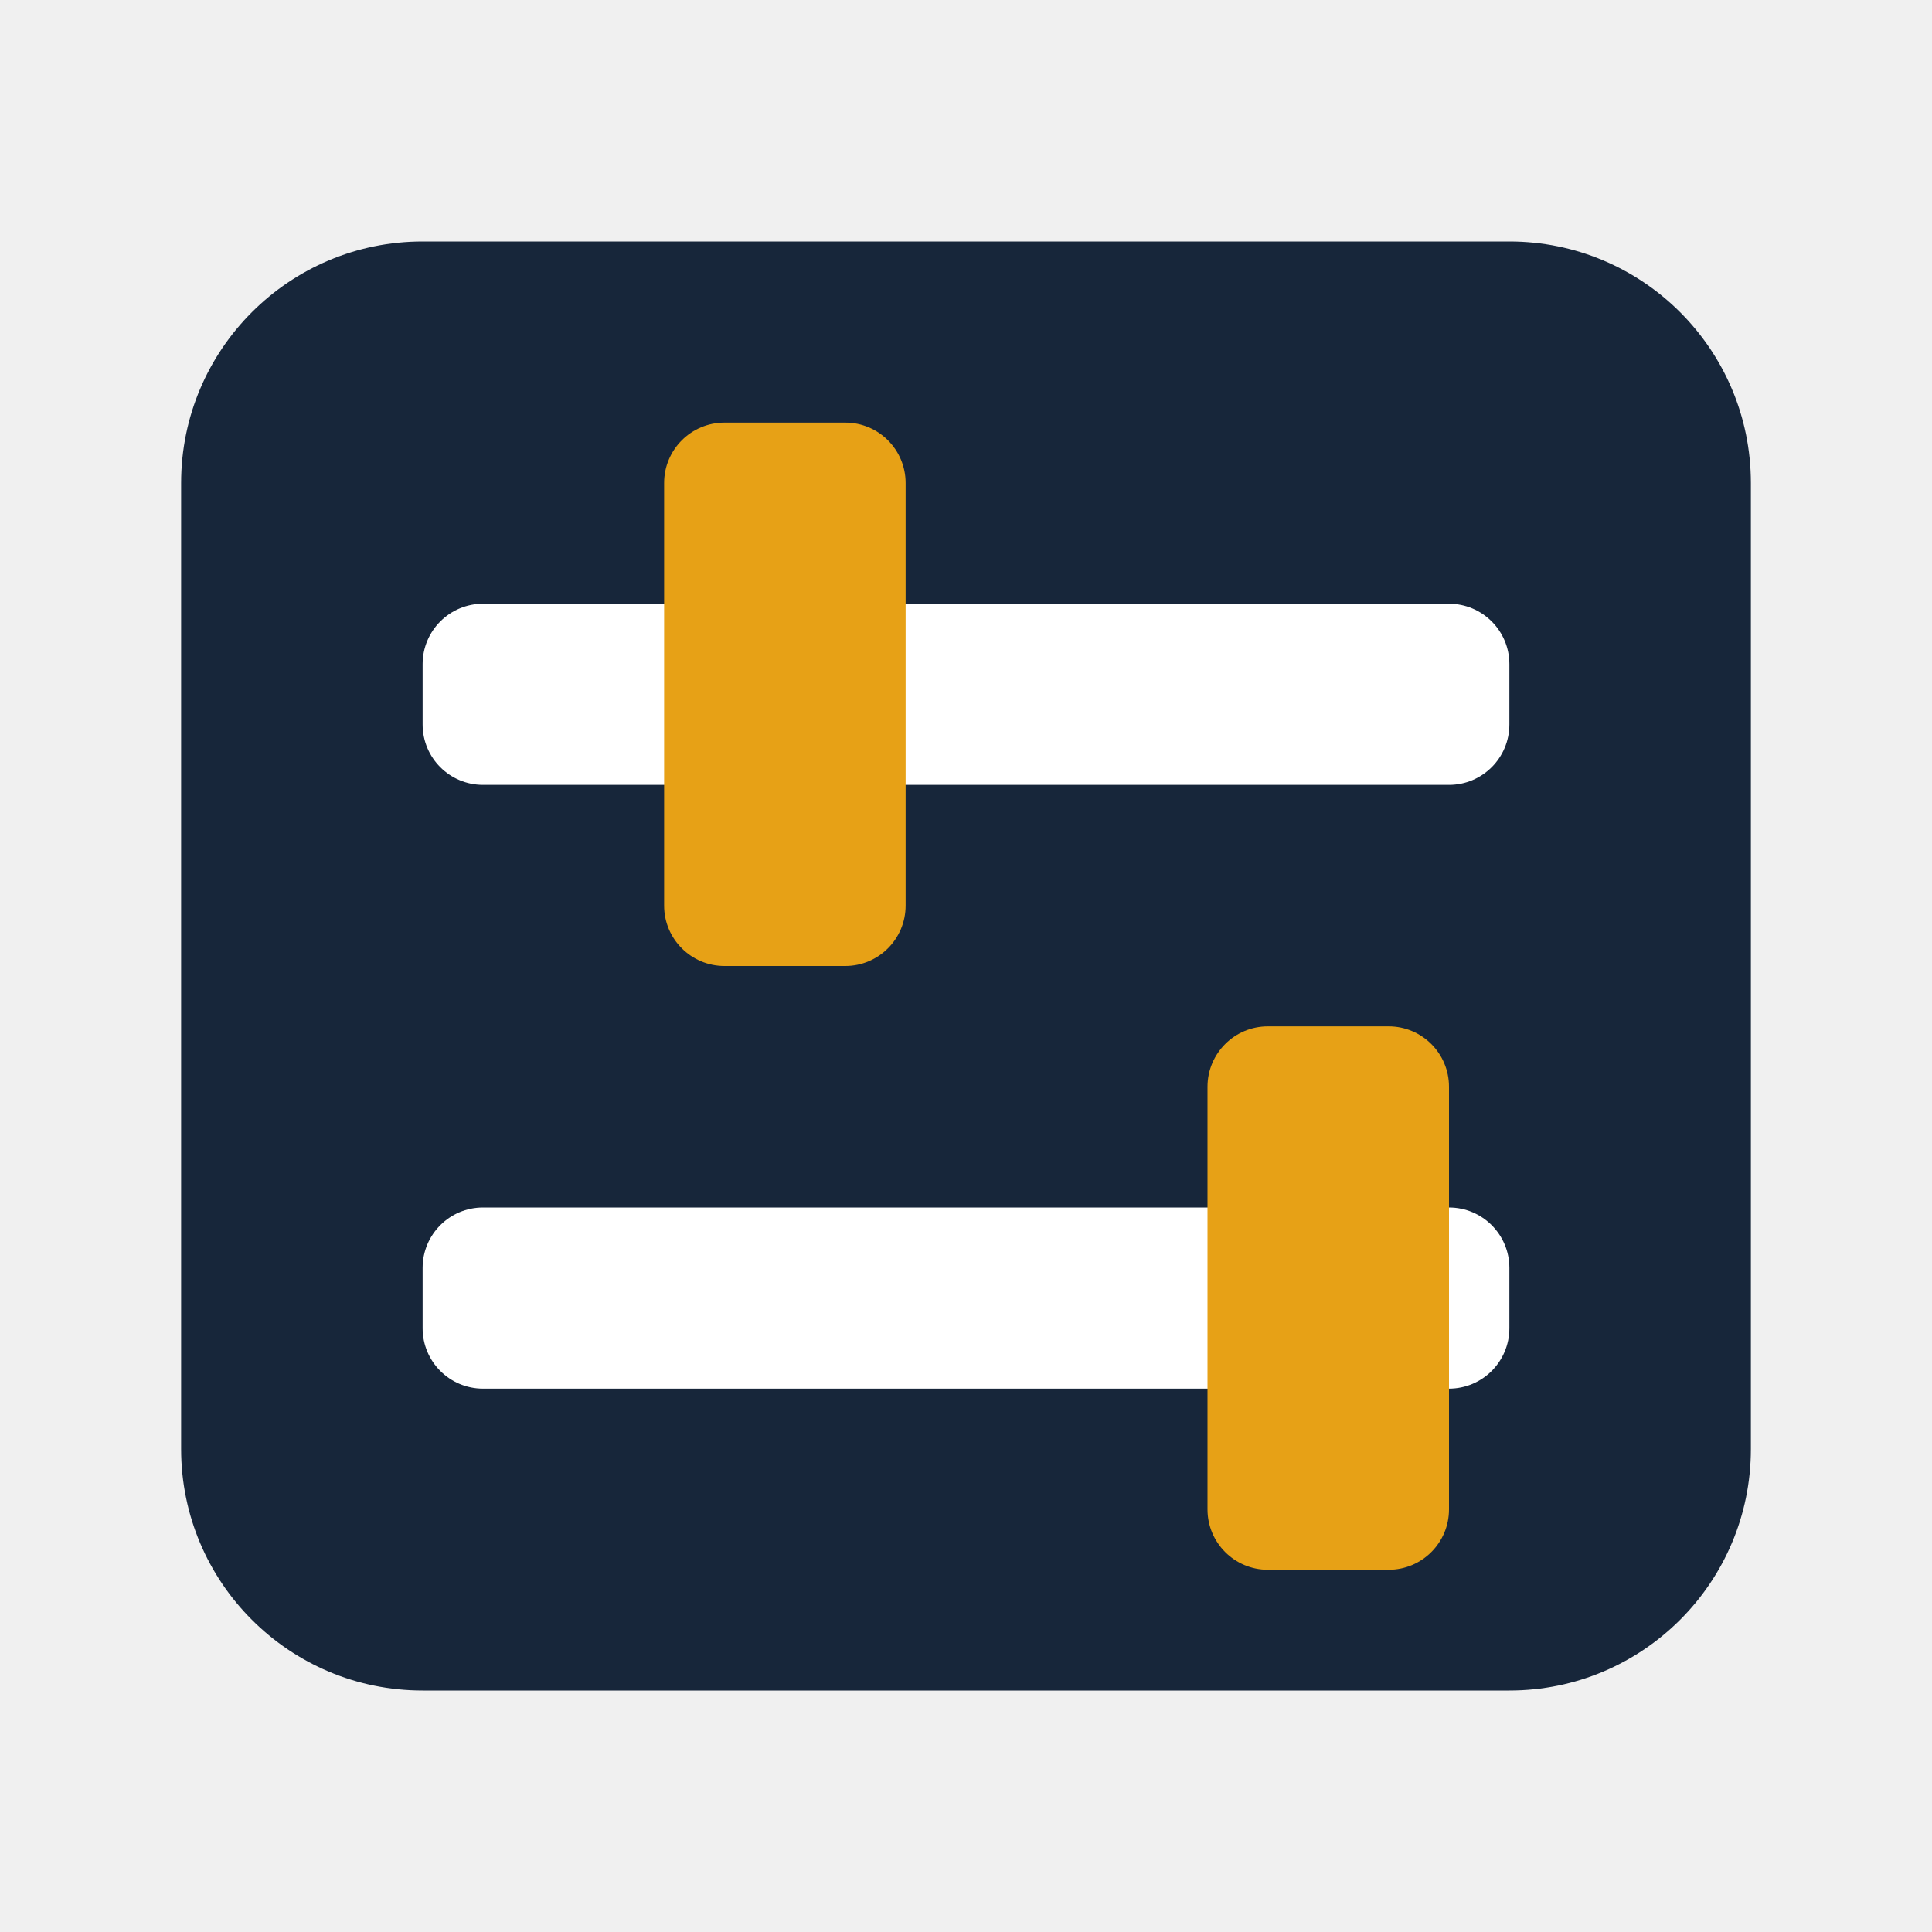
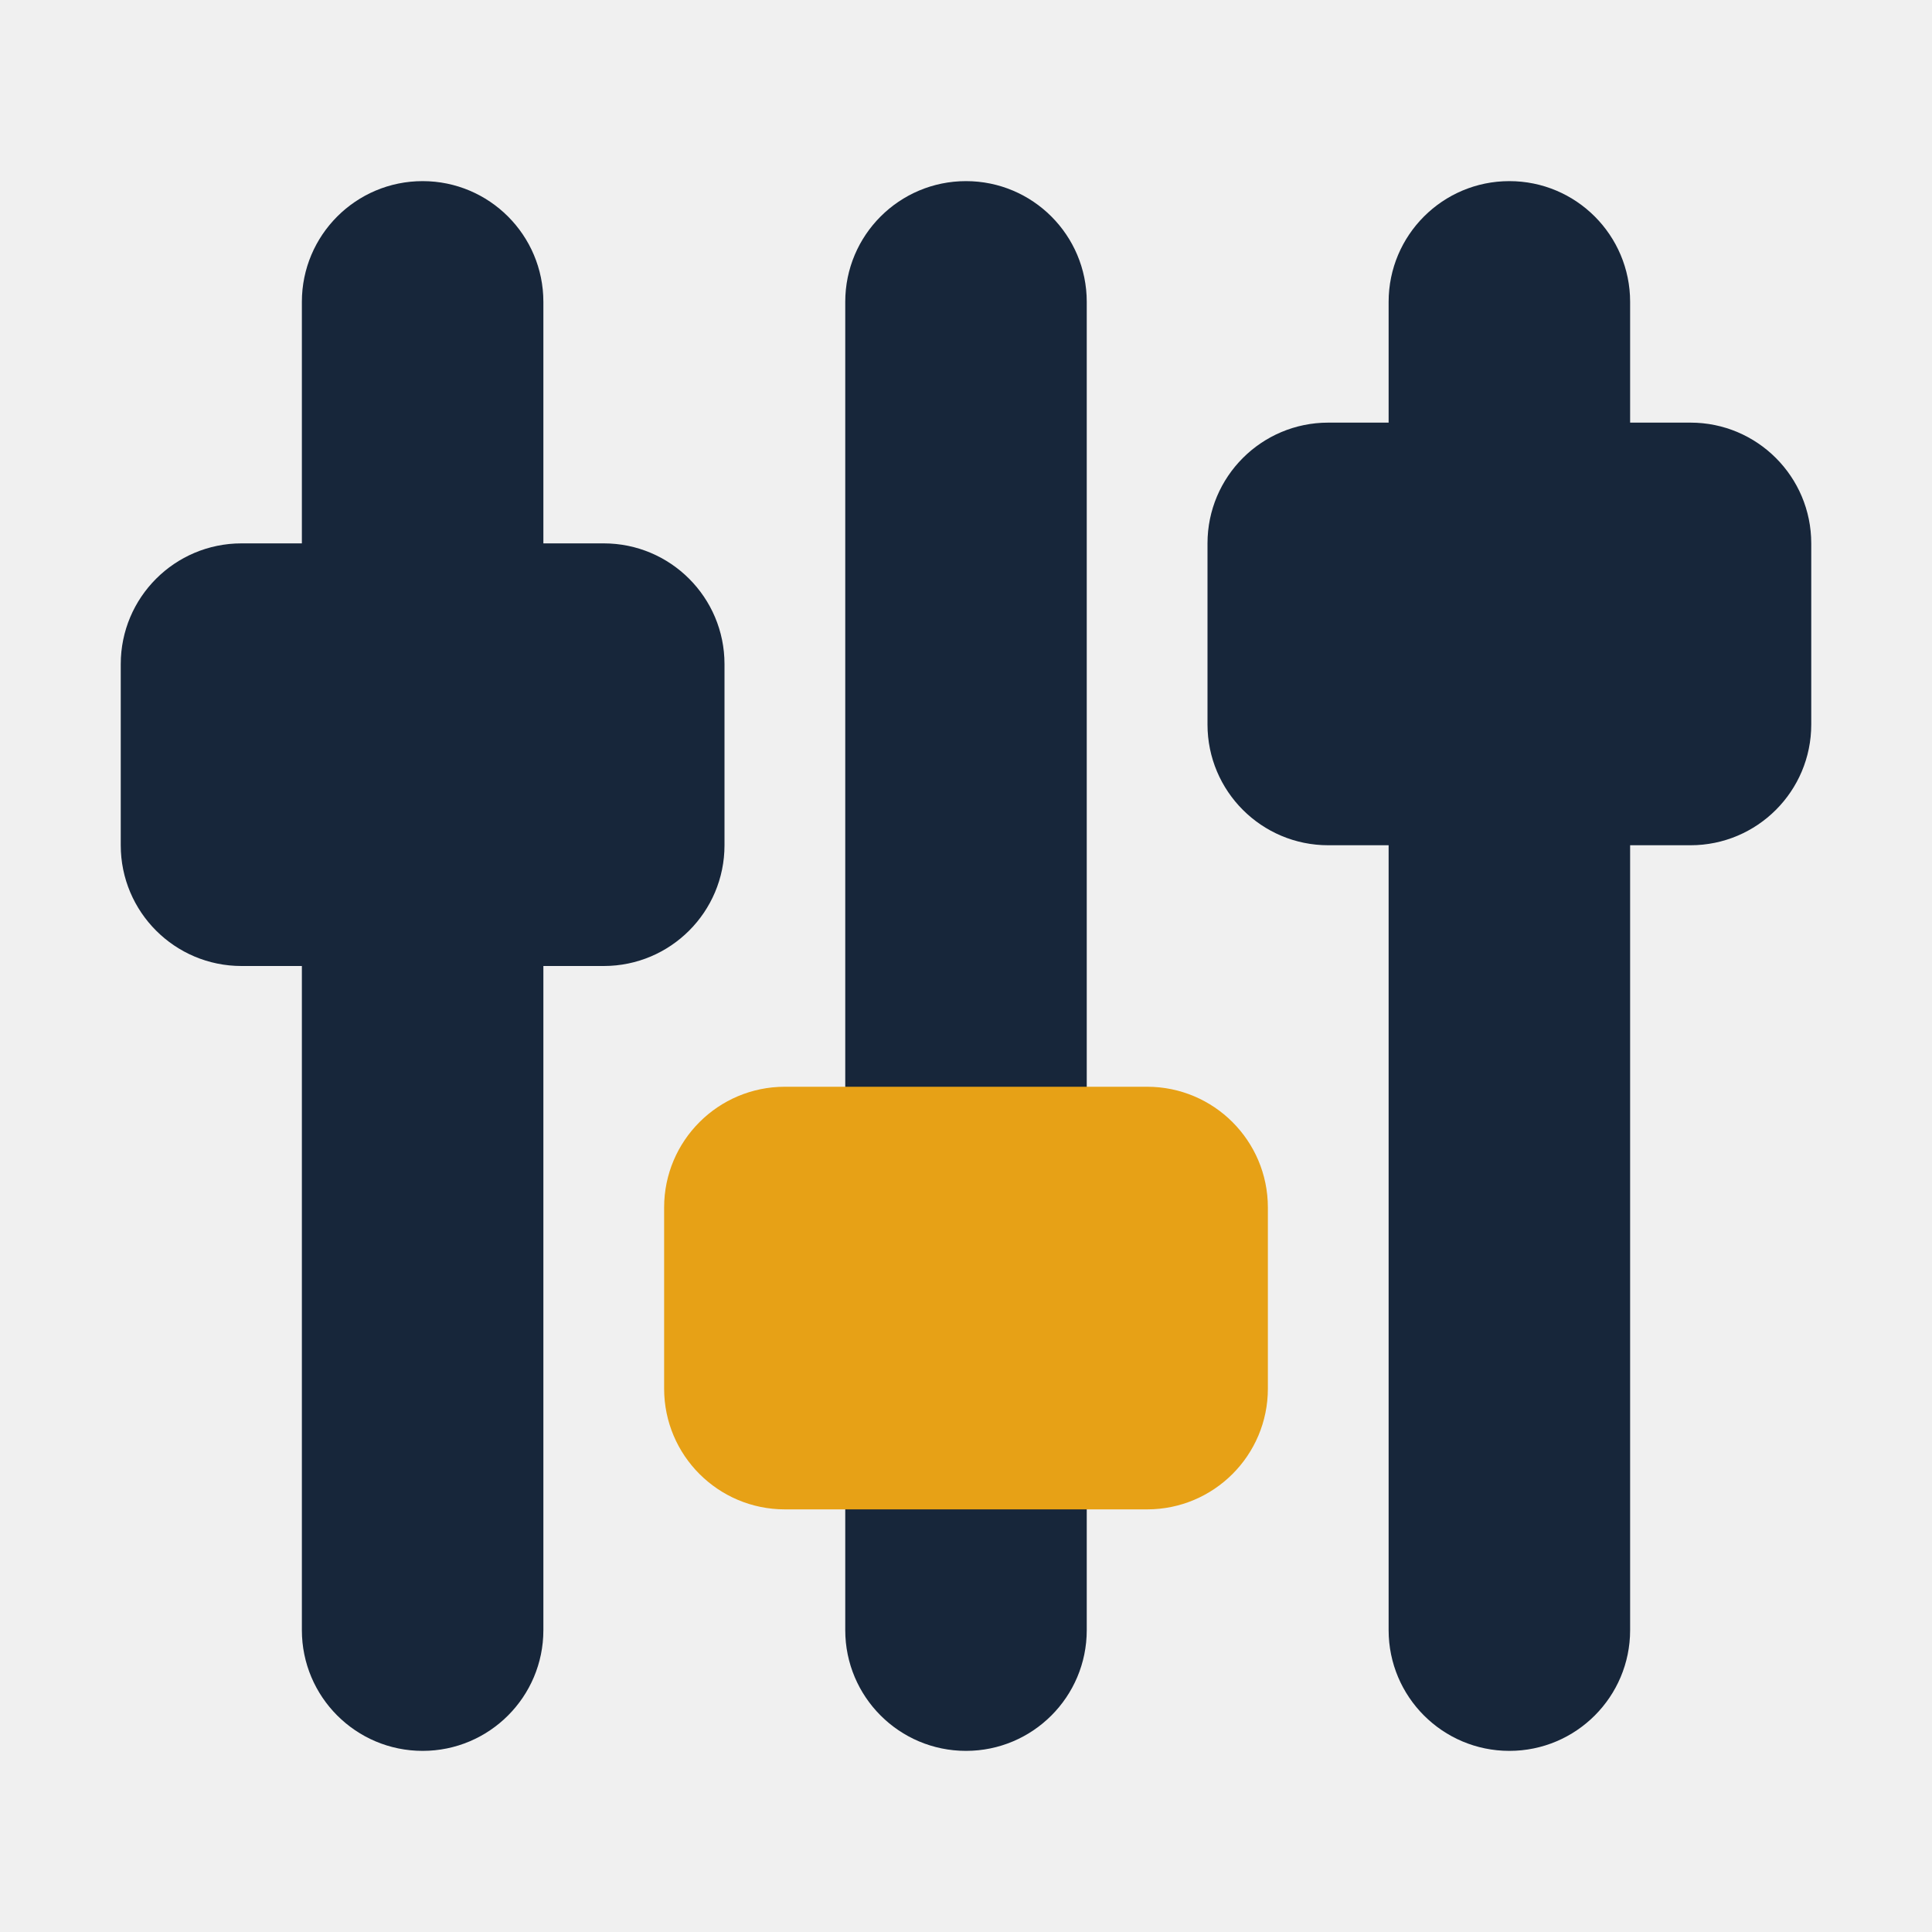
<svg xmlns="http://www.w3.org/2000/svg" viewBox="0 0 32 32" width="32" height="32">
  <g fill="#17263a">
-     <rect x="3" y="4" width="26" height="24" rx="4" />
-     <g fill="white">
-       <rect x="7" y="10" width="18" height="3" rx="1" />
-       <rect x="7" y="20" width="18" height="3" rx="1" />
-     </g>
-     <g fill="#e7a116">
-       <rect x="11" y="7" width="4" height="9" rx="1" />
-       <rect x="20" y="17" width="4" height="9" rx="1" />
-     </g>
+     <rect x="5" y="3" width="4" height="26" rx="2" />
+     <rect x="14" y="3" width="4" height="26" rx="2" />
+     <rect x="23" y="3" width="4" height="26" rx="2" />
+     <rect x="2" y="9" width="10" height="7" rx="2" />
+     <rect x="20" y="7" width="10" height="7" rx="2" />
+   </g>
+   <g fill="#e7a116">
+     <rect x="11" y="18" width="10" height="7" rx="2" />
  </g>
</svg>
